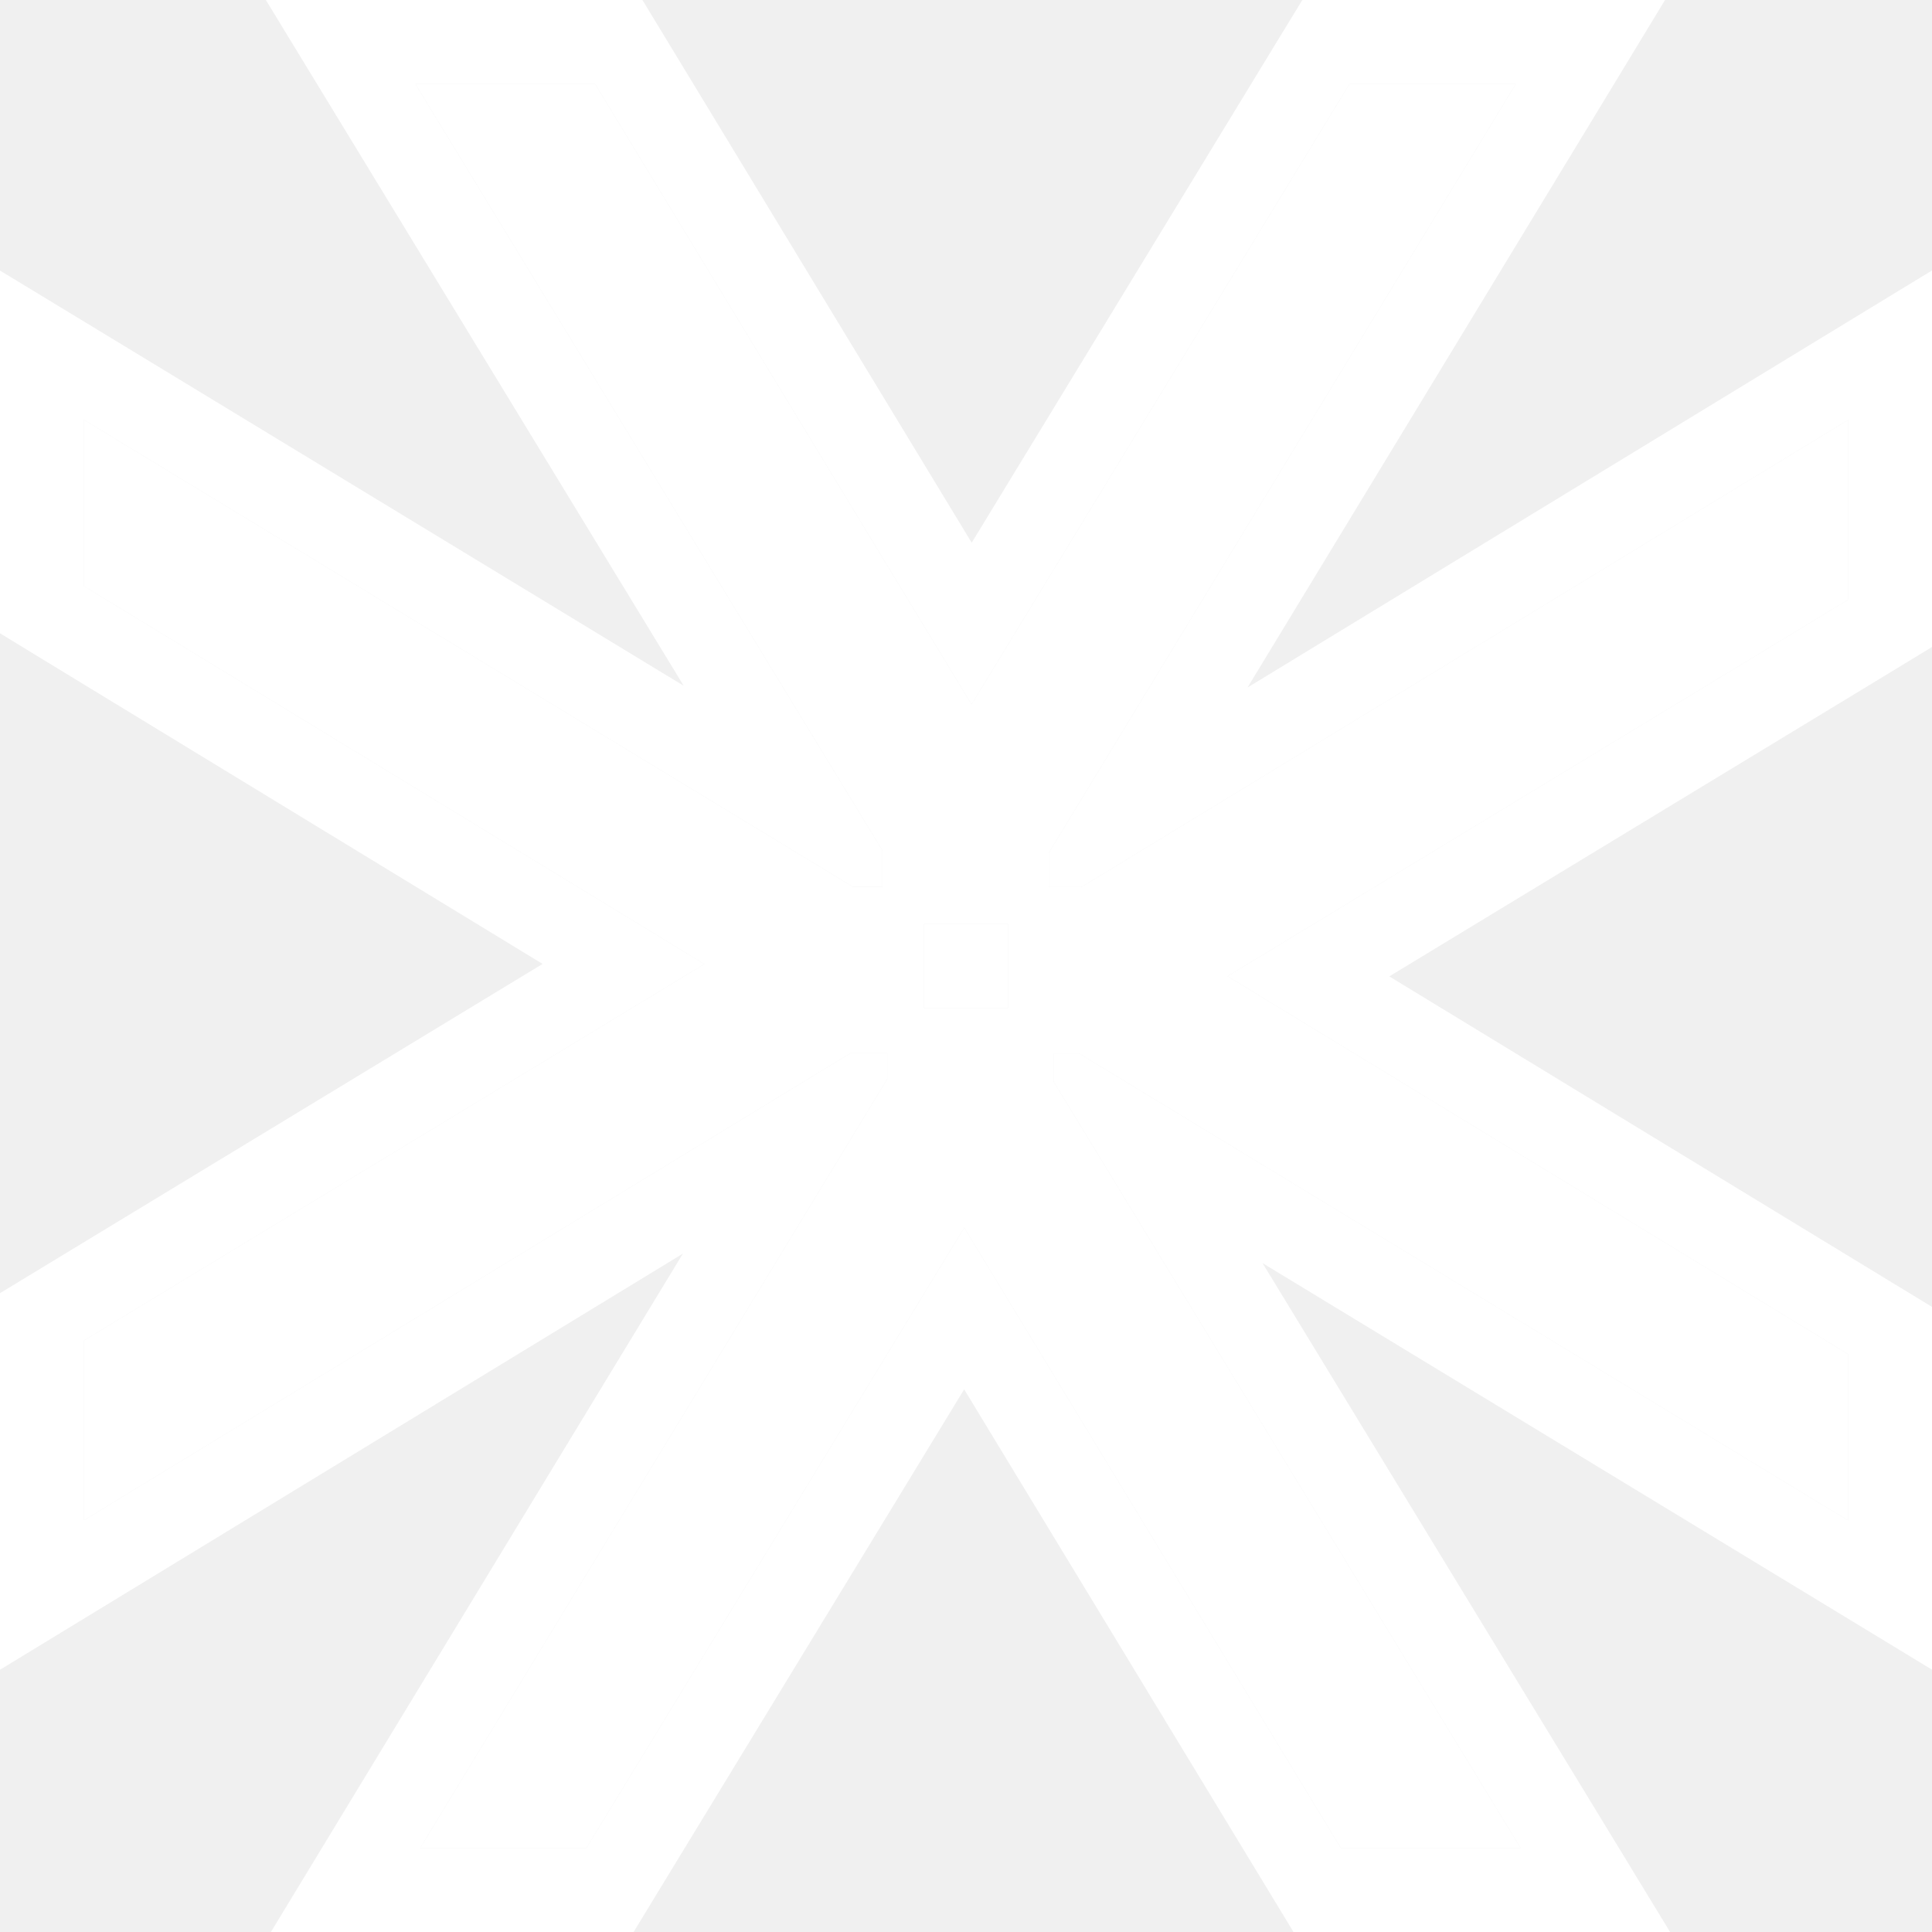
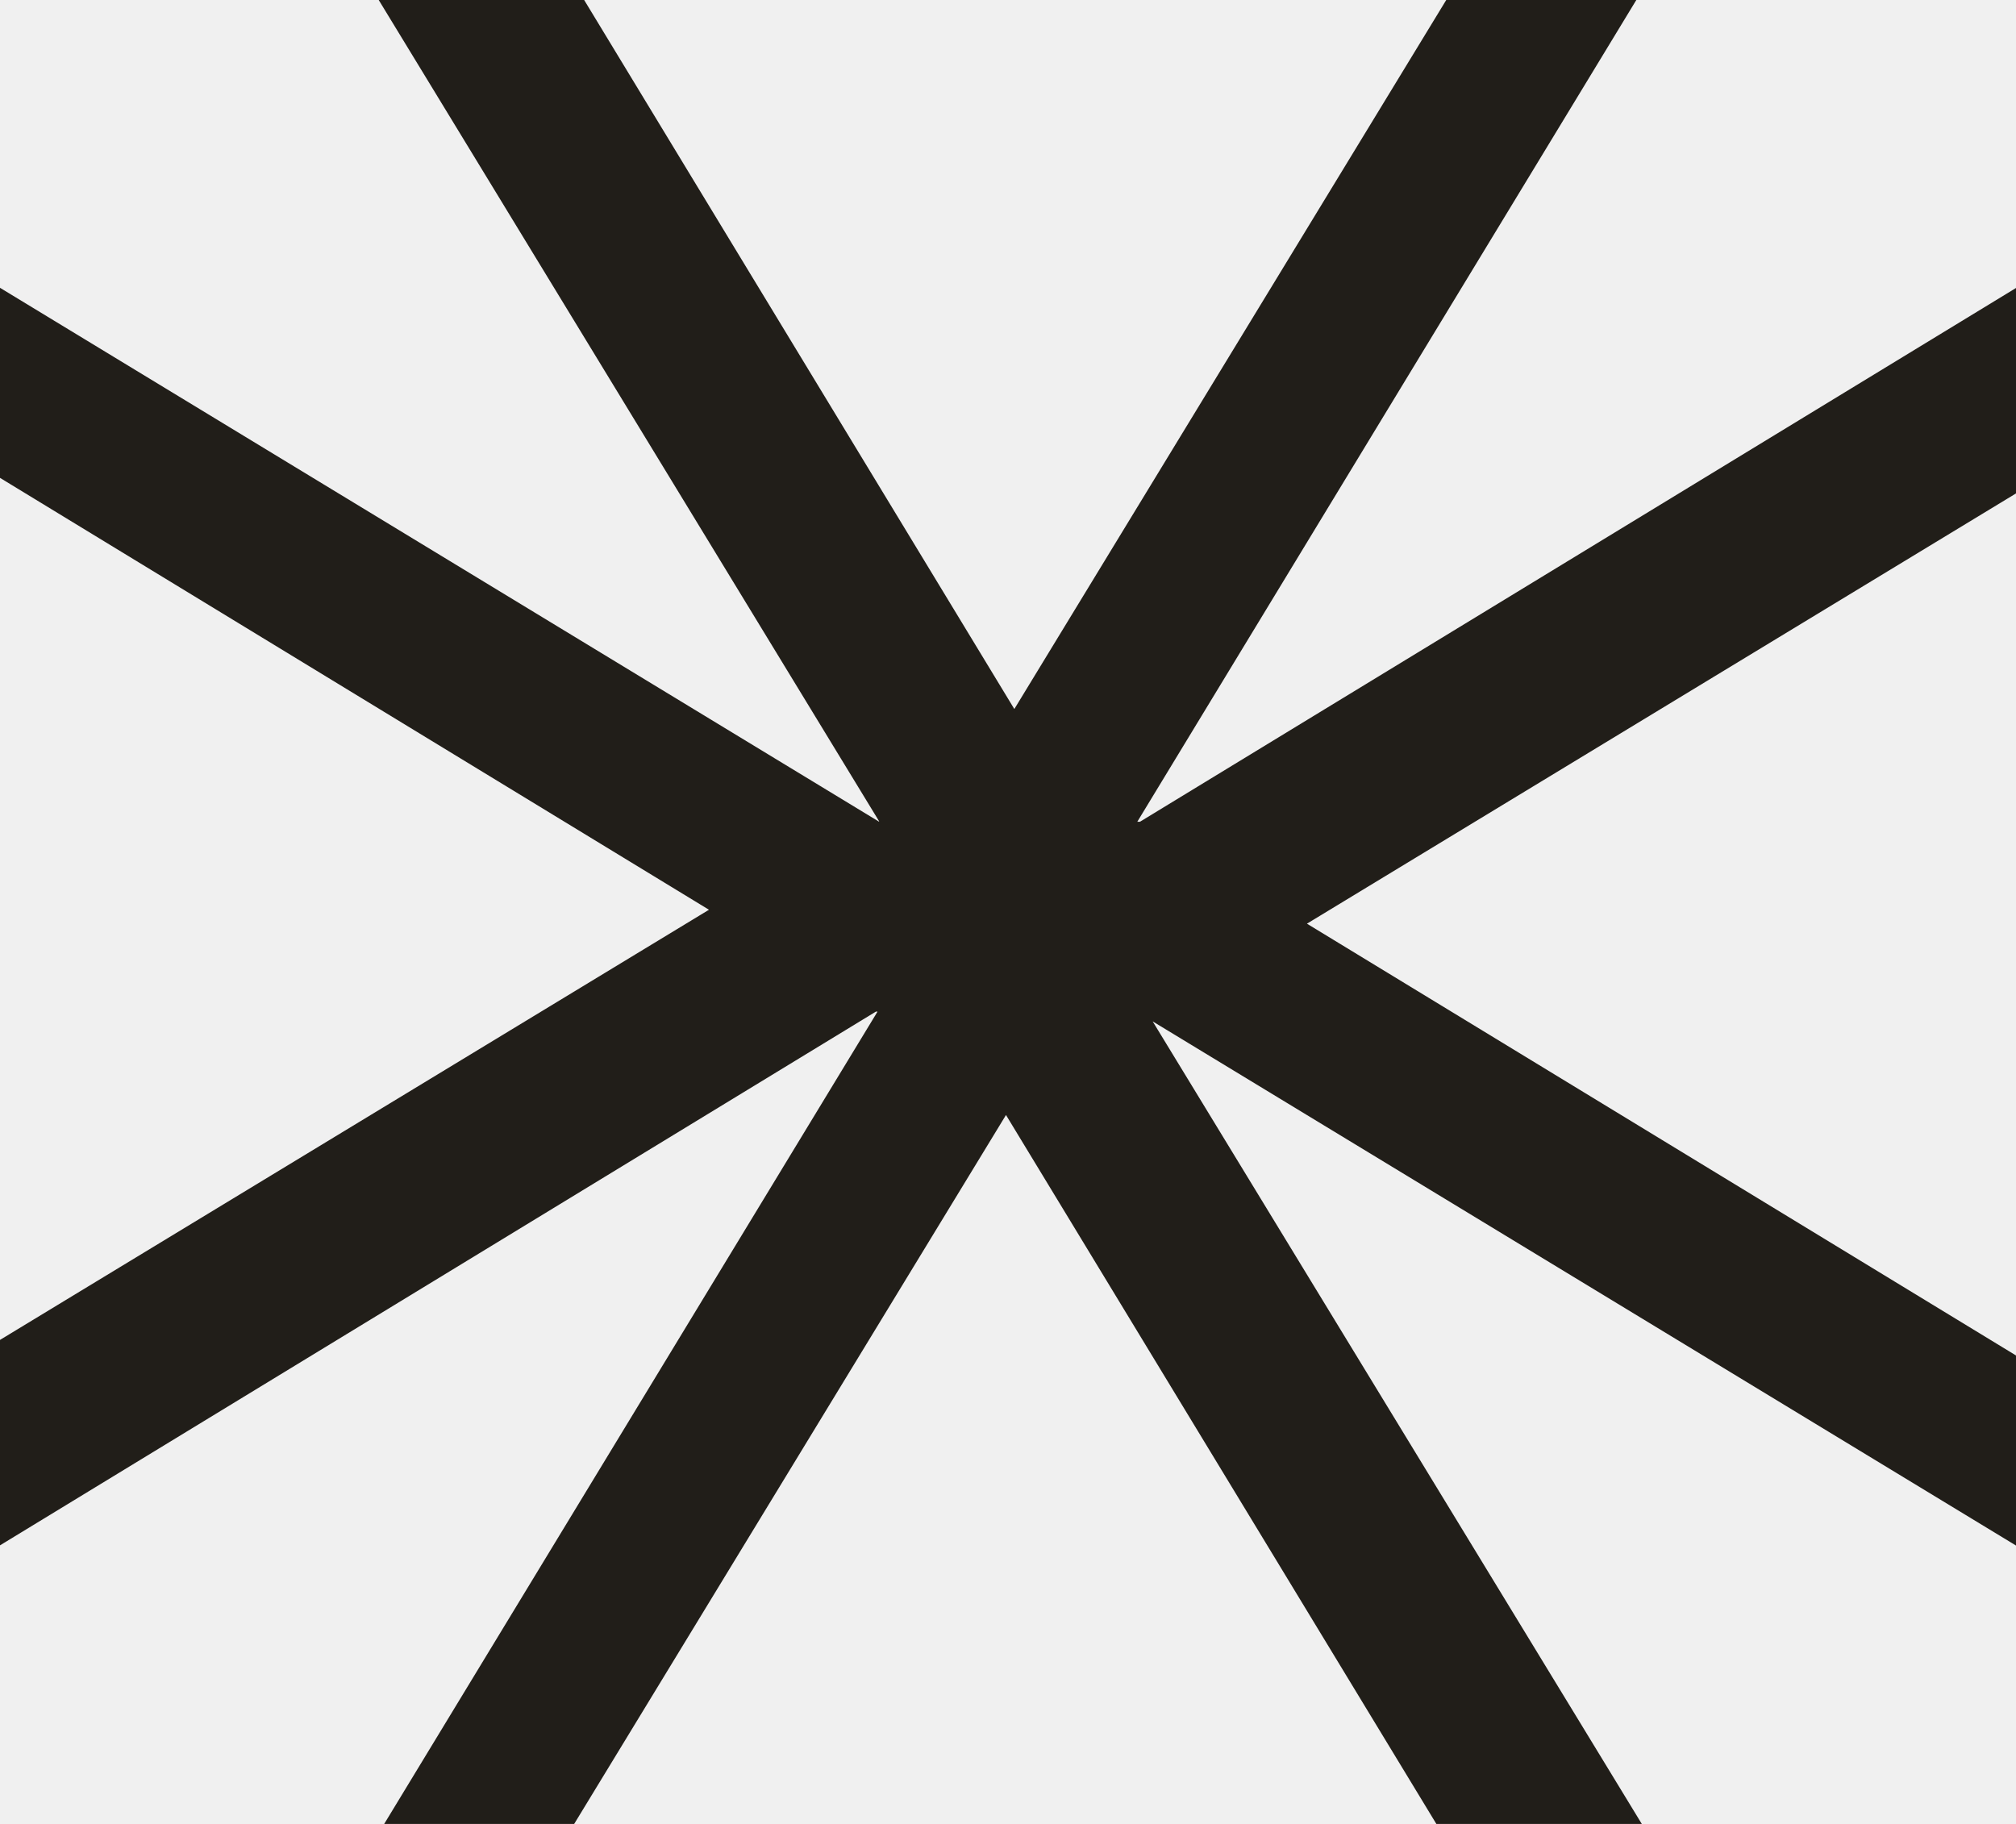
- <svg xmlns="http://www.w3.org/2000/svg" width="23" height="23" viewBox="0 0 23 23" fill="none">
-   <mask id="path-1-outside-1_3869_27997" maskUnits="userSpaceOnUse" x="-9.61651e-07" y="-9.61651e-07" width="23" height="23" fill="black">
-     <rect fill="white" x="-9.61651e-07" y="-9.61651e-07" width="23" height="23" />
-     <path d="M8.385 11.477L1 6.978L1 4.998L10.154 10.558L10.505 10.558L10.505 10.125L4.945 1L7.085 1L11.566 8.386L16.065 1L18.045 1L12.485 10.154L12.485 10.56L12.875 10.56L22 5L22 7.14L14.614 11.622L22 16.12L22 18.1L12.845 12.54L12.542 12.54L12.542 12.875L18.102 22L15.962 22L11.479 14.615L6.981 22L5.002 22L10.562 12.846L10.562 12.538L10.124 12.538L1 18.098L1 15.958L8.385 11.477ZM12 12L12 11L11 11L11 12L12 12Z" />
-   </mask>
-   <path d="M8.385 11.477L1 6.978L1 4.998L10.154 10.558L10.505 10.558L10.505 10.125L4.945 1L7.085 1L11.566 8.386L16.065 1L18.045 1L12.485 10.154L12.485 10.56L12.875 10.56L22 5L22 7.14L14.614 11.622L22 16.12L22 18.1L12.845 12.54L12.542 12.54L12.542 12.875L18.102 22L15.962 22L11.479 14.615L6.981 22L5.002 22L10.562 12.846L10.562 12.538L10.124 12.538L1 18.098L1 15.958L8.385 11.477ZM12 12L12 11L11 11L11 12L12 12Z" fill="white" />
-   <path d="M8.385 11.477L8.904 12.332L10.31 11.478L8.905 10.623L8.385 11.477ZM1 6.978L-6.56653e-07 6.978L-6.32098e-07 7.539L0.48 7.832L1 6.978ZM1 4.998L1.519 4.143L-8.20867e-07 3.221L-7.43179e-07 4.998L1 4.998ZM10.154 10.558L9.635 11.412L9.874 11.558L10.154 11.558L10.154 10.558ZM10.505 10.558L10.505 11.558L11.505 11.558L11.505 10.558L10.505 10.558ZM10.505 10.125L11.505 10.125L11.505 9.844L11.359 9.605L10.505 10.125ZM4.945 1L4.945 -1.72455e-07L3.165 -9.46377e-08L4.091 1.52L4.945 1ZM7.085 1L7.94 0.481L7.648 -2.90588e-07L7.085 -2.65982e-07L7.085 1ZM11.566 8.386L10.711 8.904L11.565 10.311L12.42 8.906L11.566 8.386ZM16.065 1L16.065 -6.58531e-07L15.504 -6.33975e-07L15.211 0.48L16.065 1ZM18.045 1L18.9 1.519L19.822 -8.22745e-07L18.045 -7.45057e-07L18.045 1ZM12.485 10.154L11.631 9.635L11.485 9.874L11.485 10.154L12.485 10.154ZM12.485 10.56L11.485 10.56L11.485 11.56L12.485 11.56L12.485 10.56ZM12.875 10.56L12.875 11.56L13.156 11.56L13.395 11.414L12.875 10.56ZM22 5L23 5L23 3.22L21.48 4.146L22 5ZM22 7.14L22.519 7.995L23 7.702L23 7.14L22 7.14ZM14.614 11.622L14.095 10.767L12.689 11.621L14.094 12.476L14.614 11.622ZM22 16.12L23 16.12L23 15.558L22.52 15.266L22 16.12ZM22 18.1L21.481 18.954L23 19.877L23 18.1L22 18.1ZM12.845 12.54L13.364 11.685L13.125 11.54L12.845 11.54L12.845 12.54ZM12.542 12.54L12.542 11.54L11.542 11.54L11.542 12.54L12.542 12.54ZM12.542 12.875L11.542 12.875L11.542 13.156L11.688 13.395L12.542 12.875ZM18.102 22L18.102 23L19.882 23L18.956 21.48L18.102 22ZM15.962 22L15.107 22.519L15.399 23L15.962 23L15.962 22ZM11.479 14.615L12.334 14.096L11.481 12.69L10.625 14.095L11.479 14.615ZM6.981 22L6.981 23L7.543 23L7.835 22.52L6.981 22ZM5.002 22L4.147 21.481L3.225 23L5.002 23L5.002 22ZM10.562 12.846L11.416 13.365L11.562 13.126L11.562 12.846L10.562 12.846ZM10.562 12.538L11.562 12.538L11.562 11.538L10.562 11.538L10.562 12.538ZM10.124 12.538L10.124 11.538L9.843 11.538L9.604 11.684L10.124 12.538ZM1 18.098L-1.70577e-07 18.098L-9.27552e-08 19.878L1.52 18.952L1 18.098ZM1 15.958L0.481 15.103L-2.88708e-07 15.395L-2.64104e-07 15.958L1 15.958ZM12 12L12 13L13 13L13 12L12 12ZM12 11L13 11L13 10L12 10L12 11ZM11 11L11 10L10 10L10 11L11 11ZM11 12L10 12L10 13L11 13L11 12ZM8.385 11.477L8.905 10.623L1.52 6.124L1 6.978L0.48 7.832L7.864 12.331L8.385 11.477ZM1 6.978L2 6.978L2 4.998L1 4.998L-7.43179e-07 4.998L-6.56653e-07 6.978L1 6.978ZM1 4.998L0.481 5.853L9.635 11.412L10.154 10.558L10.673 9.703L1.519 4.143L1 4.998ZM10.154 10.558L10.154 11.558L10.505 11.558L10.505 10.558L10.505 9.558L10.154 9.558L10.154 10.558ZM10.505 10.558L11.505 10.558L11.505 10.125L10.505 10.125L9.505 10.125L9.505 10.558L10.505 10.558ZM10.505 10.125L11.359 9.605L5.799 0.48L4.945 1L4.091 1.52L9.651 10.645L10.505 10.125ZM4.945 1L4.945 2L7.085 2L7.085 1L7.085 -2.65982e-07L4.945 -1.72455e-07L4.945 1ZM7.085 1L6.23 1.519L10.711 8.904L11.566 8.386L12.421 7.867L7.94 0.481L7.085 1ZM11.566 8.386L12.42 8.906L16.919 1.52L16.065 1L15.211 0.48L10.712 7.866L11.566 8.386ZM16.065 1L16.065 2L18.045 2L18.045 1L18.045 -7.45057e-07L16.065 -6.58531e-07L16.065 1ZM18.045 1L17.19 0.481L11.631 9.635L12.485 10.154L13.34 10.673L18.9 1.519L18.045 1ZM12.485 10.154L11.485 10.154L11.485 10.56L12.485 10.56L13.485 10.56L13.485 10.154L12.485 10.154ZM12.485 10.56L12.485 11.56L12.875 11.56L12.875 10.56L12.875 9.56L12.485 9.56L12.485 10.56ZM12.875 10.56L13.395 11.414L22.52 5.854L22 5L21.48 4.146L12.355 9.706L12.875 10.56ZM22 5L21 5L21 7.14L22 7.14L23 7.14L23 5L22 5ZM22 7.14L21.481 6.285L14.095 10.767L14.614 11.622L15.133 12.477L22.519 7.995L22 7.14ZM14.614 11.622L14.094 12.476L21.48 16.974L22 16.12L22.52 15.266L15.134 10.768L14.614 11.622ZM22 16.12L21 16.12L21 18.1L22 18.1L23 18.1L23 16.12L22 16.12ZM22 18.1L22.519 17.245L13.364 11.685L12.845 12.54L12.326 13.395L21.481 18.954L22 18.1ZM12.845 12.54L12.845 11.54L12.542 11.54L12.542 12.54L12.542 13.54L12.845 13.54L12.845 12.54ZM12.542 12.54L11.542 12.54L11.542 12.875L12.542 12.875L13.542 12.875L13.542 12.54L12.542 12.54ZM12.542 12.875L11.688 13.395L17.248 22.52L18.102 22L18.956 21.48L13.396 12.355L12.542 12.875ZM18.102 22L18.102 21L15.962 21L15.962 22L15.962 23L18.102 23L18.102 22ZM15.962 22L16.817 21.481L12.334 14.096L11.479 14.615L10.625 15.134L15.107 22.519L15.962 22ZM11.479 14.615L10.625 14.095L6.127 21.48L6.981 22L7.835 22.52L12.334 15.135L11.479 14.615ZM6.981 22L6.981 21L5.002 21L5.002 22L5.002 23L6.981 23L6.981 22ZM5.002 22L5.857 22.519L11.416 13.365L10.562 12.846L9.707 12.327L4.147 21.481L5.002 22ZM10.562 12.846L11.562 12.846L11.562 12.538L10.562 12.538L9.562 12.538L9.562 12.846L10.562 12.846ZM10.562 12.538L10.562 11.538L10.124 11.538L10.124 12.538L10.124 13.538L10.562 13.538L10.562 12.538ZM10.124 12.538L9.604 11.684L0.48 17.244L1 18.098L1.52 18.952L10.644 13.392L10.124 12.538ZM1 18.098L2 18.098L2 15.958L1 15.958L-2.64104e-07 15.958L-1.70577e-07 18.098L1 18.098ZM1 15.958L1.519 16.813L8.904 12.332L8.385 11.477L7.866 10.622L0.481 15.103L1 15.958ZM12 12L13 12L13 11L12 11L11 11L11 12L12 12ZM12 11L12 10L11 10L11 11L11 12L12 12L12 11ZM11 11L10 11L10 12L11 12L12 12L12 11L11 11ZM11 12L11 13L12 13L12 12L12 11L11 11L11 12Z" fill="white" mask="url(#path-1-outside-1_3869_27997)" />
+ <svg xmlns="http://www.w3.org/2000/svg" width="21" height="19" viewBox="0 0 21 19" fill="none">
+   <path d="M7.385 9.477L-6.12934e-07 4.978L-6.9946e-07 2.998L9.154 8.558L9.159 8.558L3.945 -1.72451e-07L6.085 -2.65982e-07L10.566 7.386L15.065 -6.58531e-07L17.045 -7.45054e-07L11.847 8.56L11.875 8.56L21 3L21 5.14L13.614 9.622L21 14.12L21 16.1L12.007 10.64L17.102 19L14.962 19L10.479 11.615L5.981 19L4.002 19L9.141 10.538L9.124 10.538L-1.26858e-07 16.098L-2.20392e-07 13.958L7.385 9.477Z" fill="#211e19" />
</svg>
